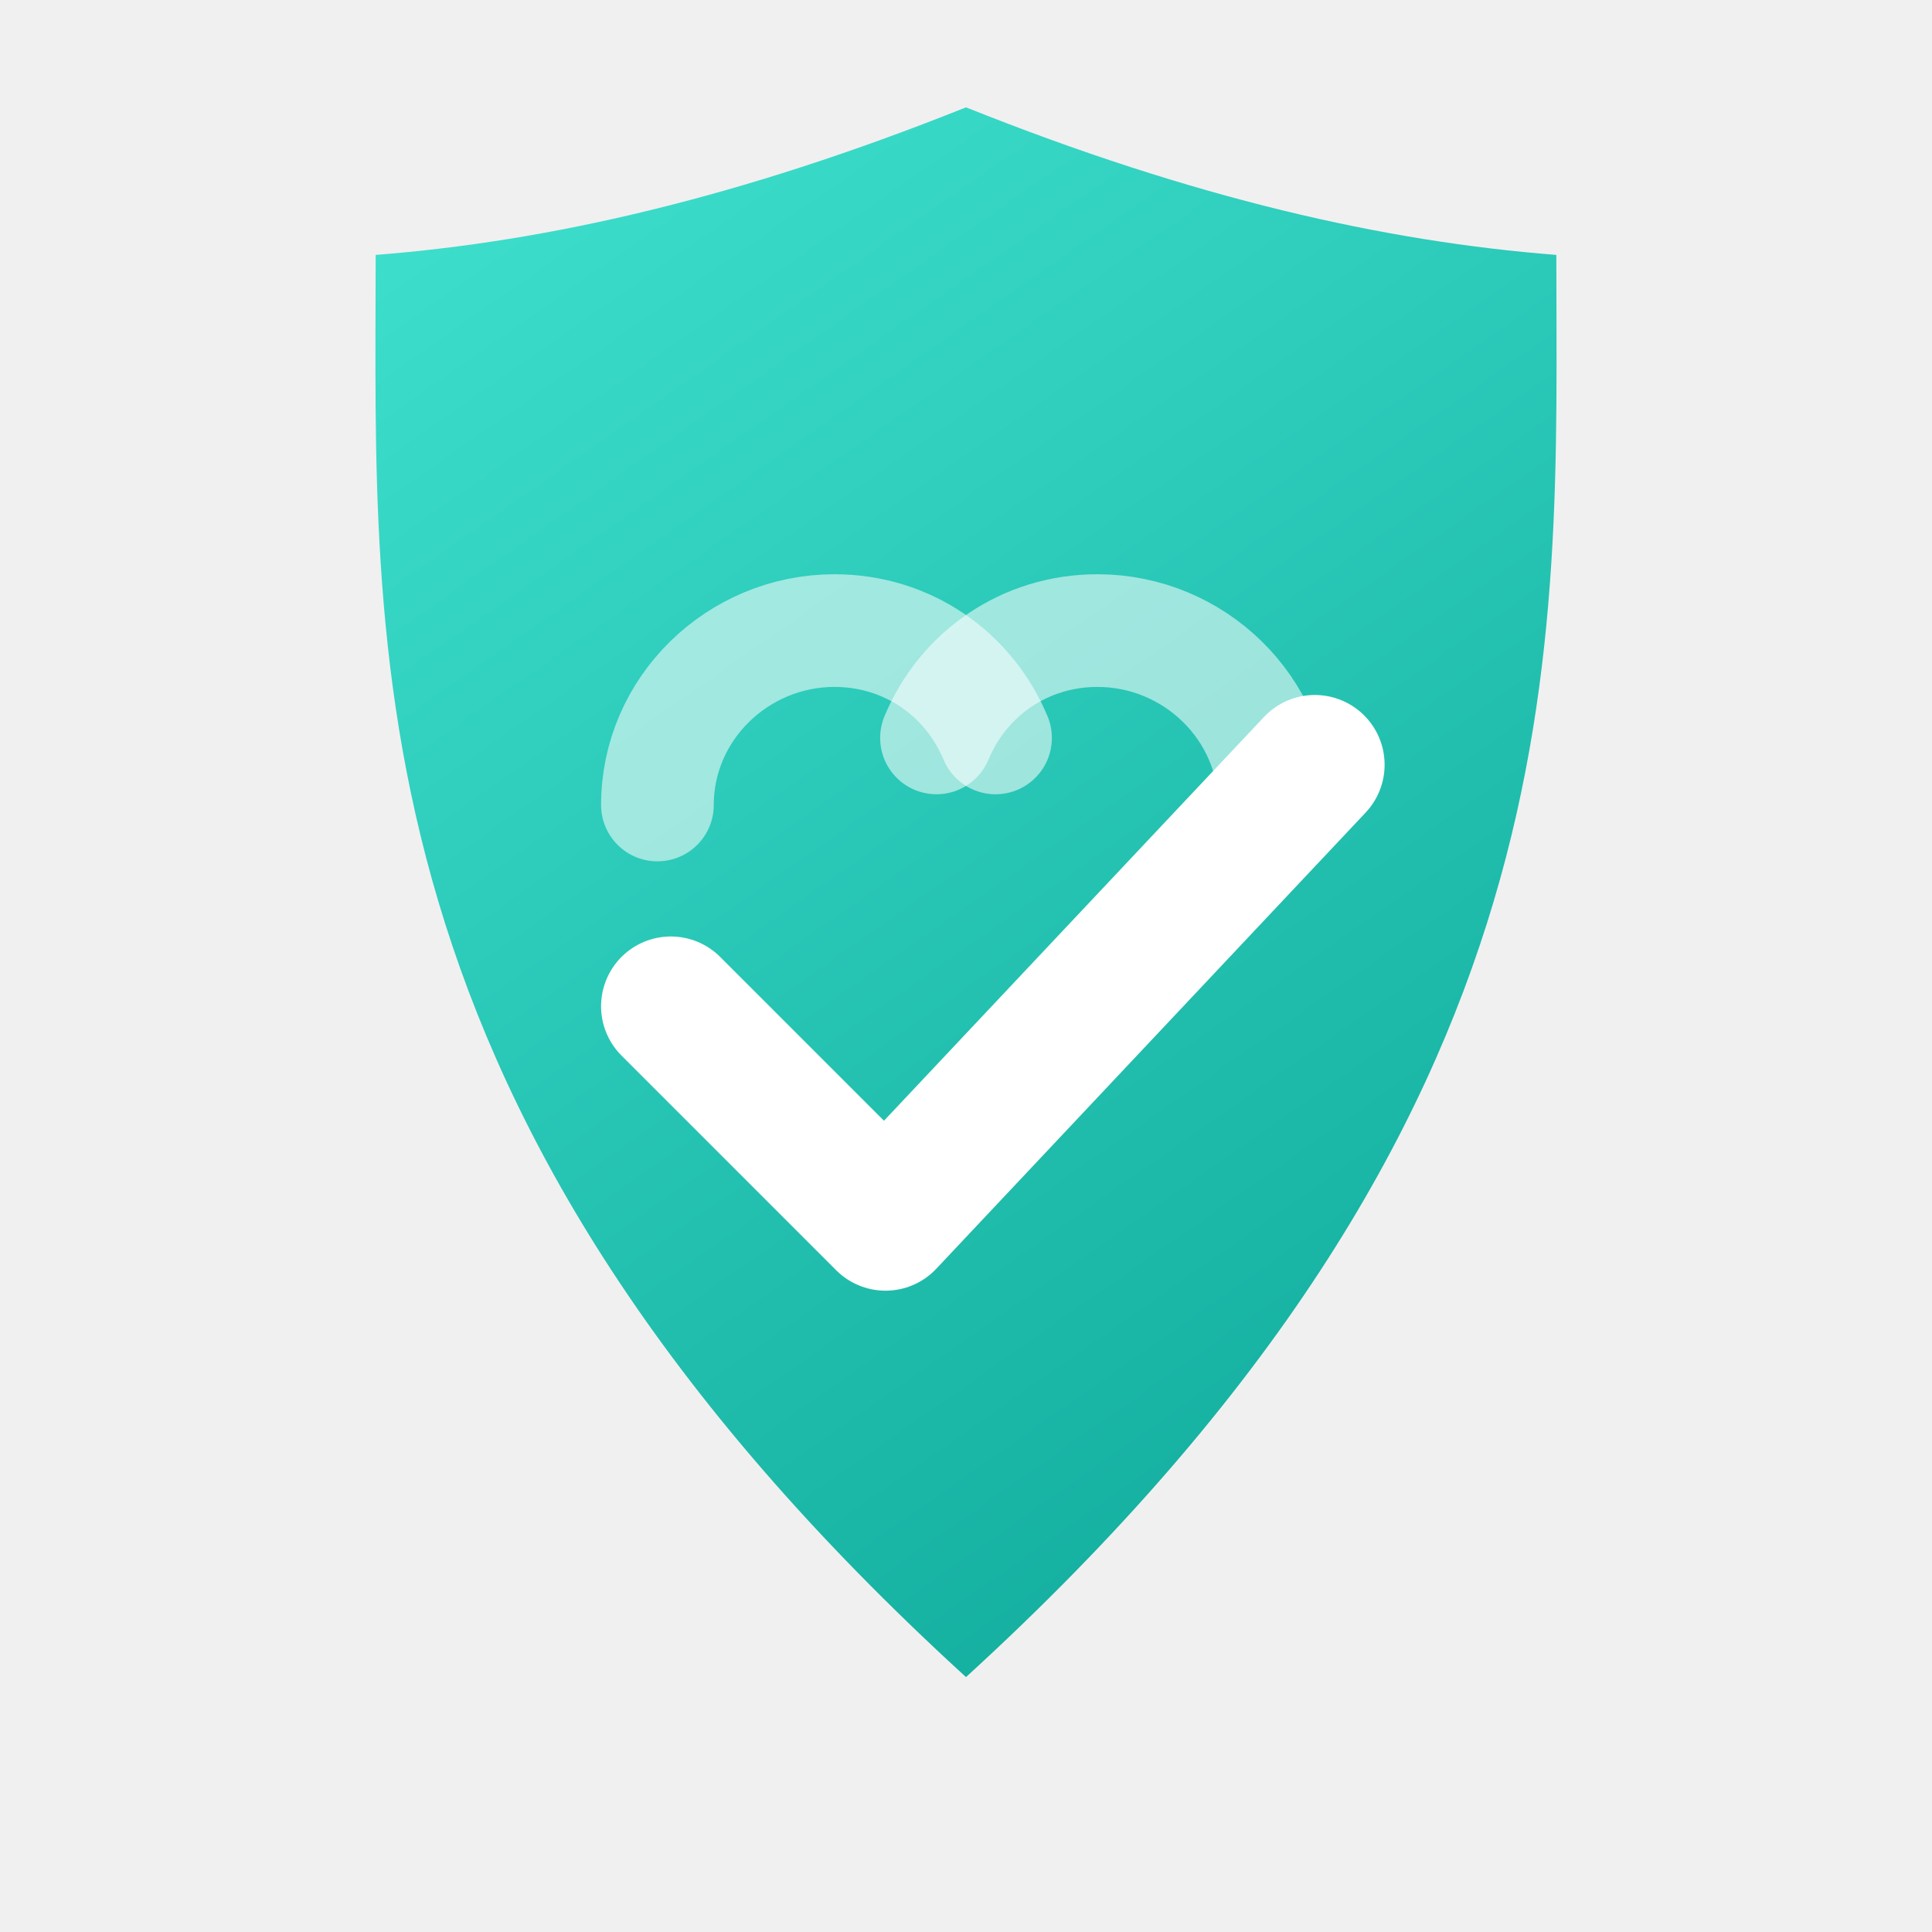
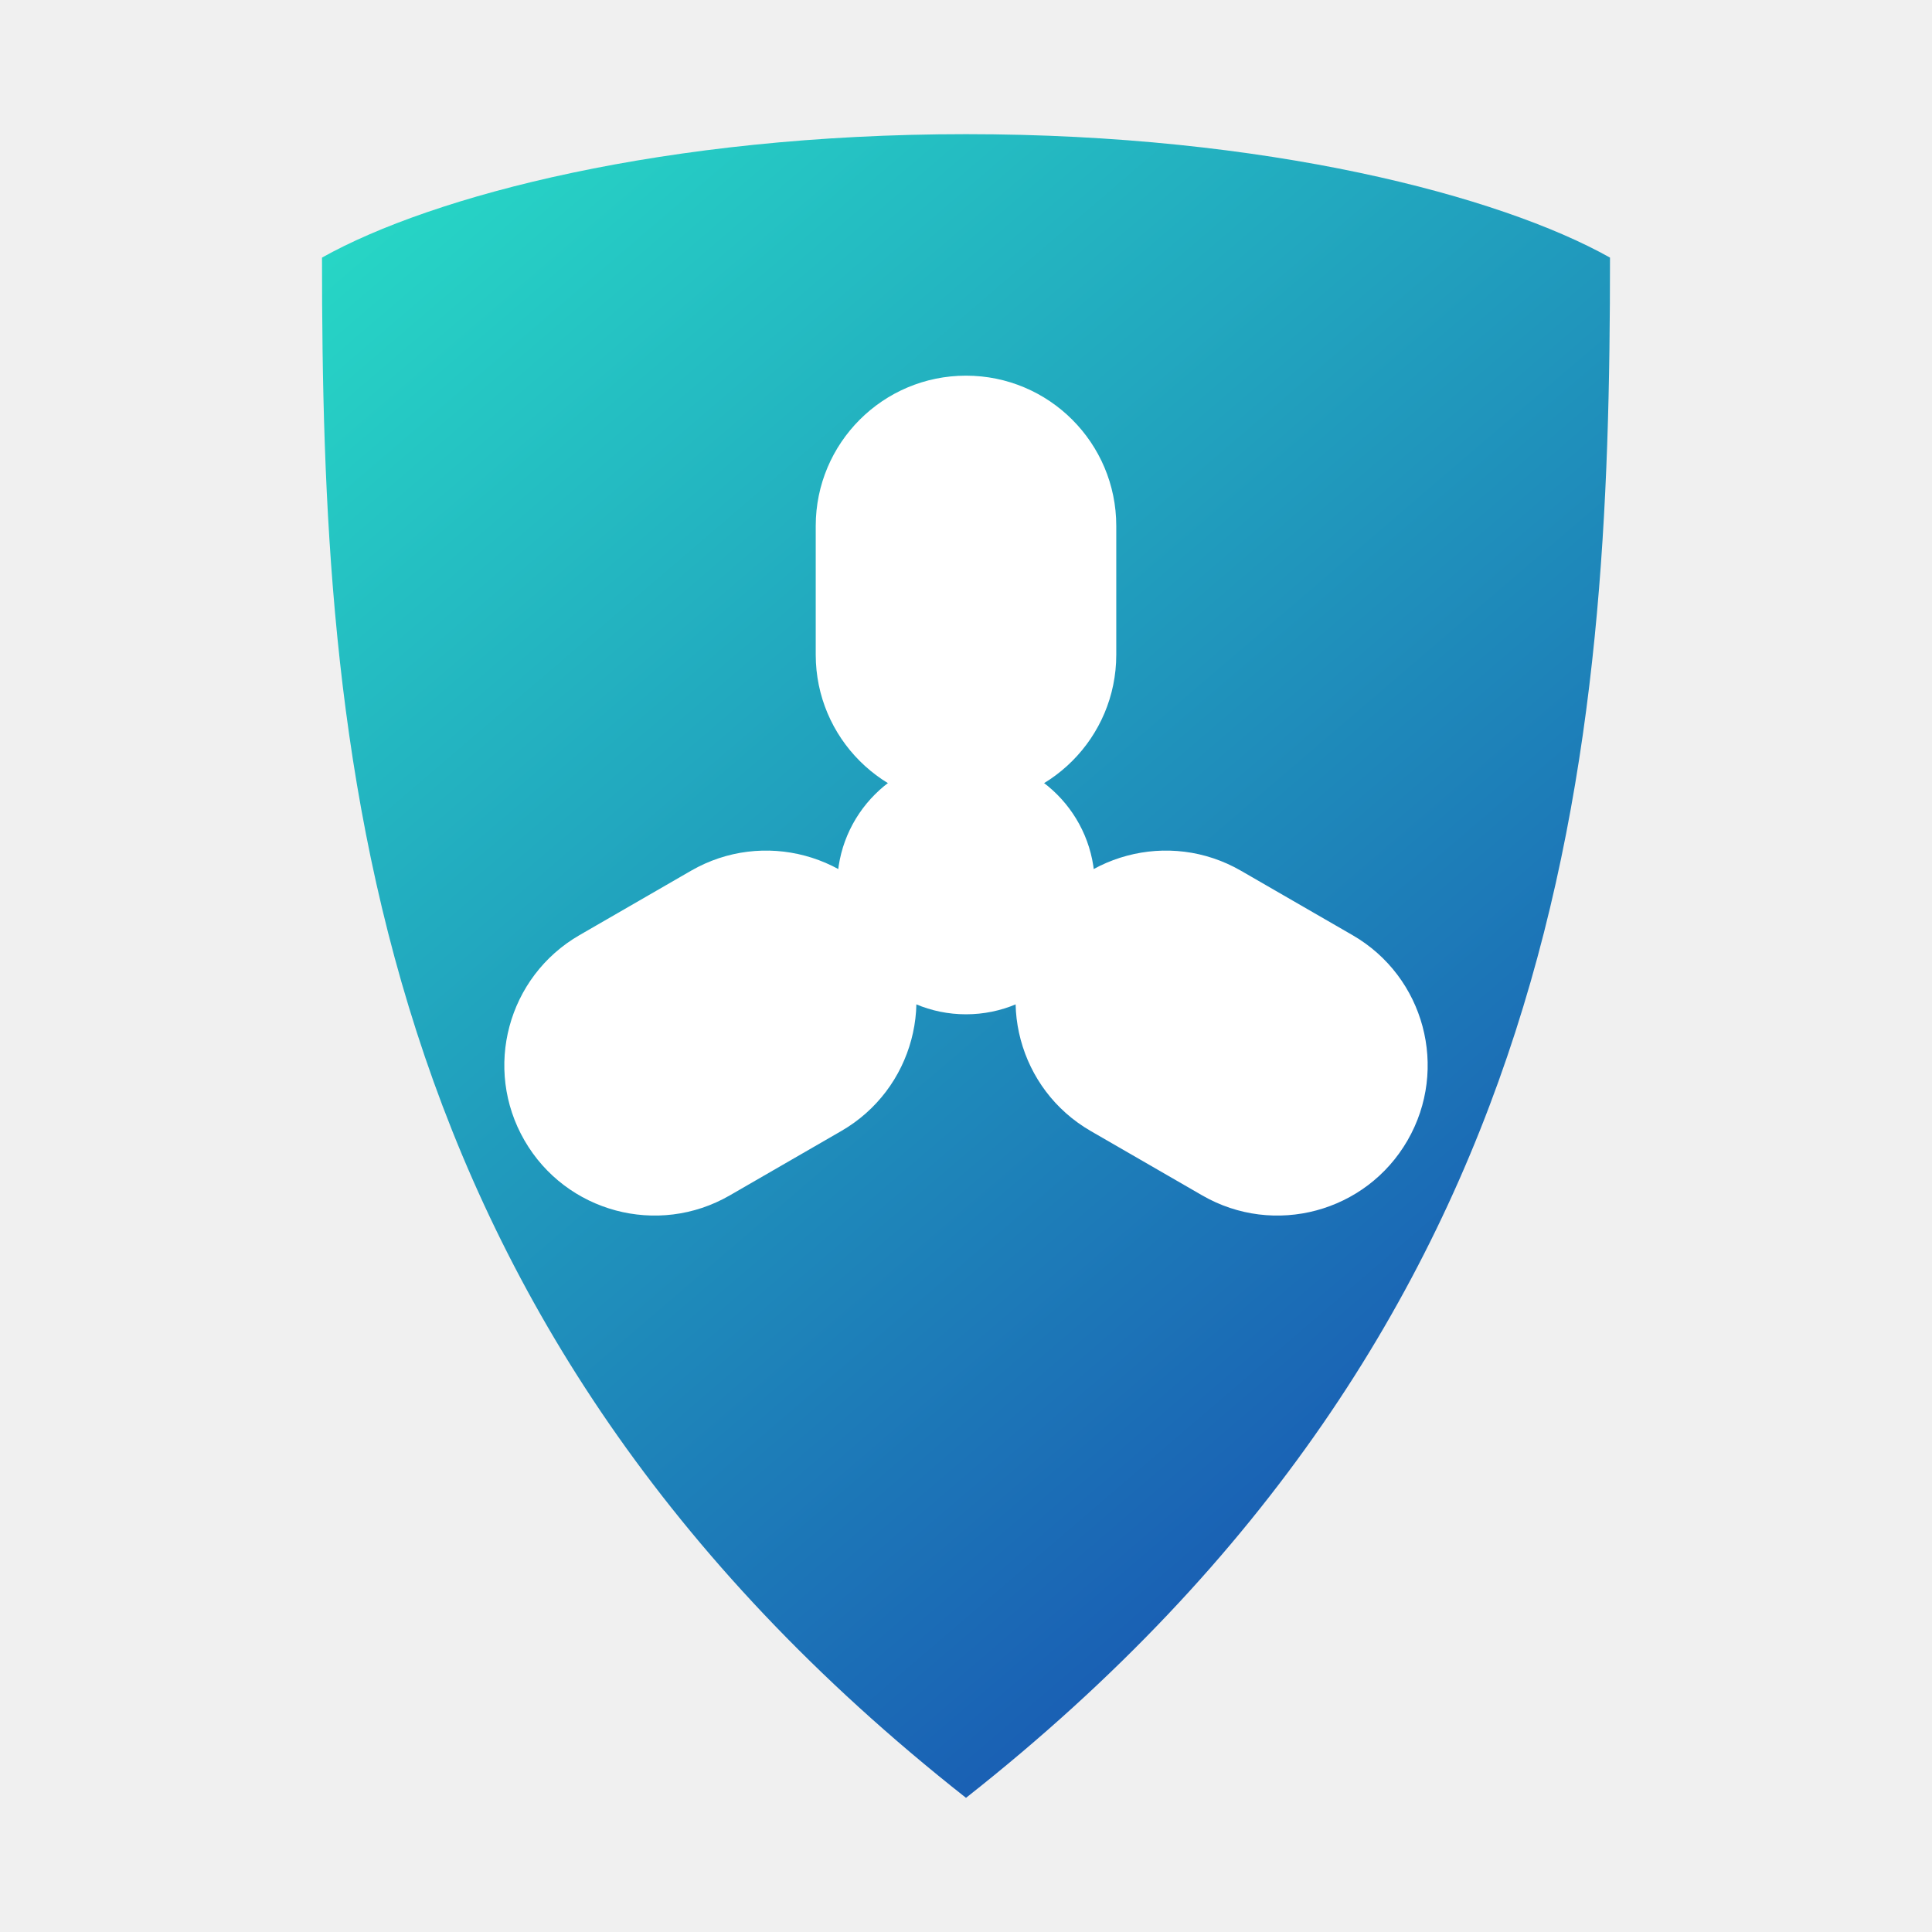
<svg xmlns="http://www.w3.org/2000/svg" width="72" height="72" viewBox="0 0 72 72" fill="none" role="img" aria-label="Todos Protegidos">
  <defs>
-     <linearGradient id="tpMark" x1="14" y1="6" x2="56" y2="66" gradientUnits="userSpaceOnUse">
-       <stop stop-color="#3FE0CE" />
-       <stop offset="1" stop-color="#0BA596" />
+     <linearGradient id="tpShieldM" x1="12" y1="8" x2="60" y2="64" gradientUnits="userSpaceOnUse">
+       <stop stop-color="#27D8C6" />
+       <stop offset="1" stop-color="#1746B0" />
    </linearGradient>
  </defs>
-   <path d="M36 4c8.5 3.4 15.6 5 22 5.5 0 14.7 1.1 31.9-22 53C12.9 41.4 14 24.2 14 9.5 20.4 9 27.5 7.4 36 4Z" fill="url(#tpMark)" />
-   <path d="M24.5 30c0-3.6 3-6.5 6.6-6.5 2.7 0 5 1.6 6 4" stroke="#fff" stroke-width="4.2" stroke-linecap="round" fill="none" opacity=".55" />
-   <path d="M47.5 30c0-3.6-3-6.5-6.6-6.5-2.7 0-5 1.6-6 4" stroke="#fff" stroke-width="4.2" stroke-linecap="round" fill="none" opacity=".55" />
-   <path d="M25 37.5 33 45.5 49 28.5" stroke="#fff" stroke-width="5.2" stroke-linecap="round" stroke-linejoin="round" />
+   <path d="M36 5c11.2 0 19.9 2.3 24 4.6 0 18.2-1.4 39.6-24 57.4C13.4 49.2 12 27.8 12 9.6 16.1 7.3 24.8 5 36 5Z" fill="url(#tpShieldM)" />
+   <g fill="#fff" transform="translate(36,33)">
+     <rect x="-5.6" y="-19" width="11.2" height="16" rx="5.6" />
+     <rect x="-5.6" y="-19" width="11.2" height="16" rx="5.6" transform="rotate(120)" />
+     <rect x="-5.6" y="-19" width="11.2" height="16" rx="5.6" transform="rotate(240)" />
+     <circle r="4.8" />
+   </g>
</svg>
